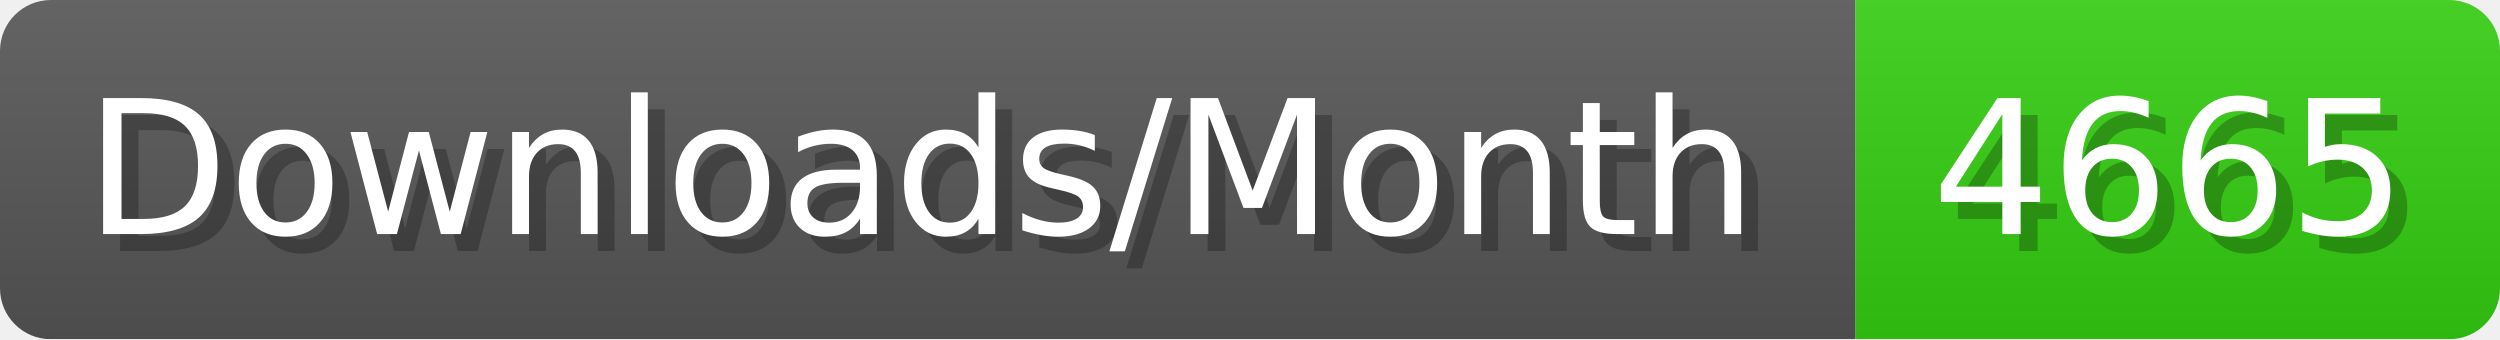
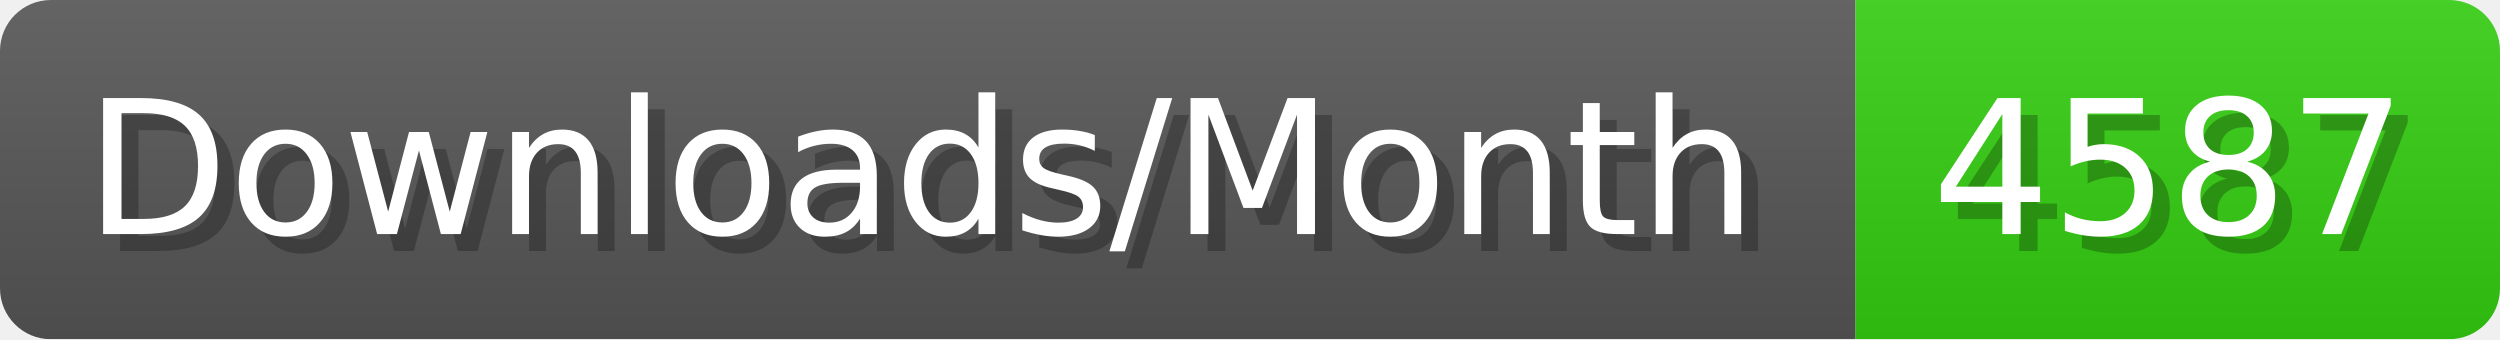
- <svg xmlns="http://www.w3.org/2000/svg" width="147.4" height="20" viewBox="0 0 1474 200" role="img" aria-label="Downloads/Month: 4665">
+ <svg xmlns="http://www.w3.org/2000/svg" width="147.4" height="20" viewBox="0 0 1474 200" role="img" aria-label="Downloads/Month: 4587">
  <linearGradient id="YlXUI" x2="0" y2="100%">
    <stop offset="0" stop-opacity=".1" stop-color="#EEE" />
    <stop offset="1" stop-opacity=".1" />
  </linearGradient>
  <mask id="JHhop">
    <rect width="1474" height="200" rx="30" fill="#FFF" />
  </mask>
  <g mask="url(#JHhop)">
    <rect width="1094" height="200" fill="#555" />
    <rect width="380" height="200" fill="#3C1" x="1094" />
    <rect width="1474" height="200" fill="url(#YlXUI)" />
  </g>
  <g aria-hidden="true" fill="#fff" text-anchor="start" font-family="Verdana,DejaVu Sans,sans-serif" font-size="110">
    <text x="60" y="148" textLength="994" fill="#000" opacity="0.25">Downloads/Month</text>
    <text x="50" y="138" textLength="994">Downloads/Month</text>
-     <text x="1149" y="148" textLength="280" fill="#000" opacity="0.25">4665</text>
-     <text x="1139" y="138" textLength="280">4665</text>
+     <text x="1149" y="148" textLength="280" fill="#000" opacity="0.25">4587</text>
+     <text x="1139" y="138" textLength="280">4587</text>
  </g>
</svg>
